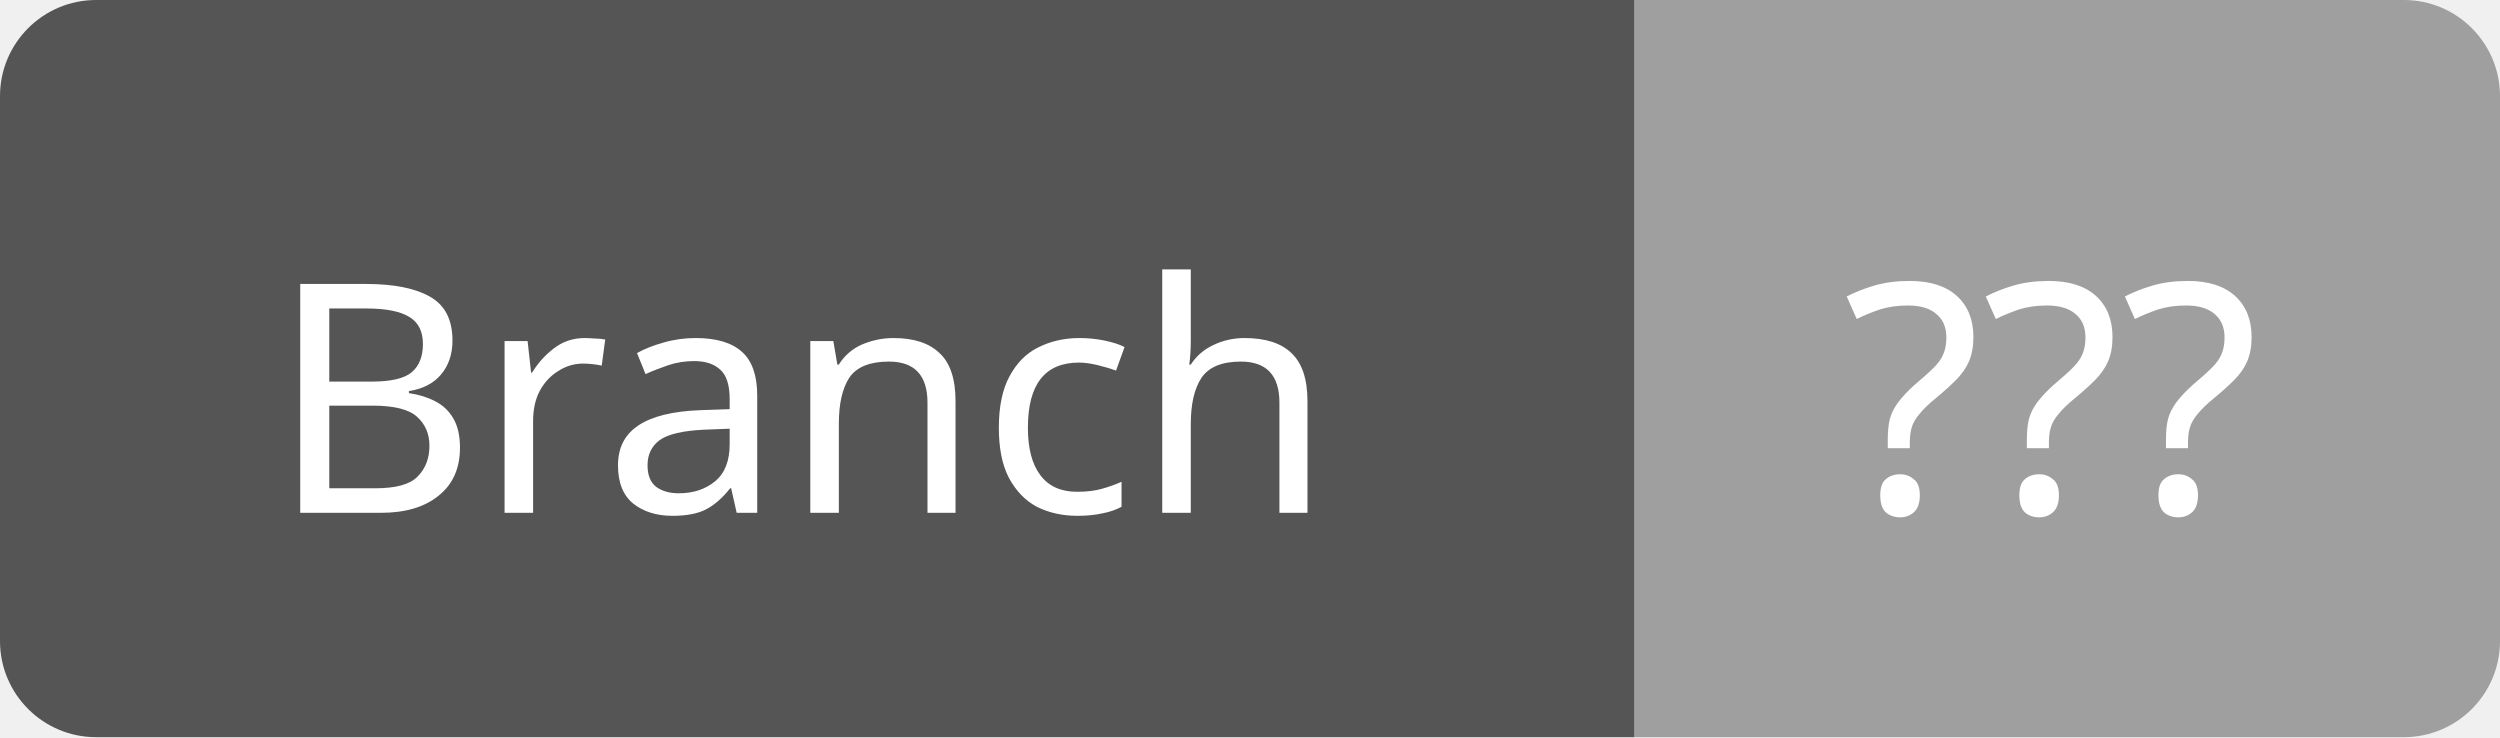
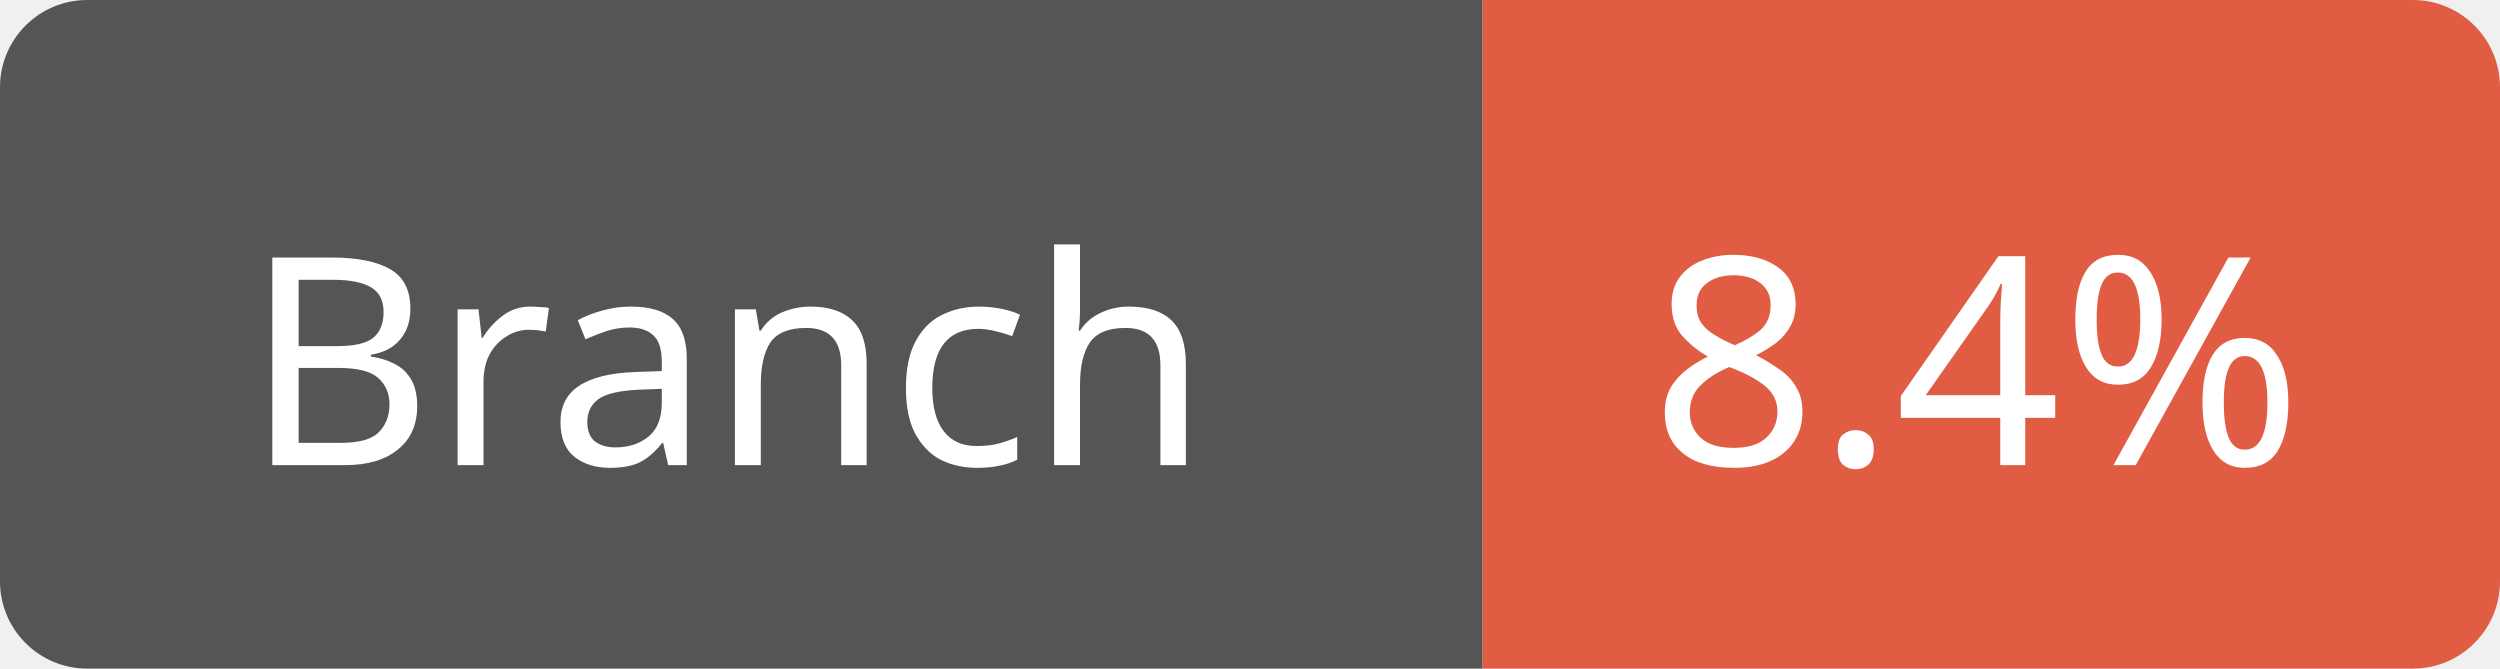
- <svg xmlns="http://www.w3.org/2000/svg" width="78" height="23">
+ <svg xmlns="http://www.w3.org/2000/svg" width="86" height="23">
  <path d="M3,0 h45 h3 v23 h-3 h-45 a3,3 0 0 1 -3,-3 v-17 a3,3 0 0 1 3,-3 z" fill="#555" />
-   <path d="M54,0 h21 a3,3 0 0 1 3,3 v17 a3,3 0 0 1 -3,3 h-21 h-3 v-23 h3 z" fill="#9f9f9f" />
+   <path d="M54,0 h29 a3,3 0 0 1 3,3 v17 a3,3 0 0 1 -3,3 h-29 h-3 v-23 h3 z" fill="#e05d44" />
  <text x="25" y="16" fill="#fff" font-family="Verdana" font-size="10" text-anchor="middle">Branch</text>
-   <text x="64" y="16" fill="#fff" font-family="Verdana" font-size="10" text-anchor="middle">???</text>
+   <text x="68" y="16" fill="#fff" font-family="Verdana" font-size="10" text-anchor="middle">8.4%</text>
</svg>
